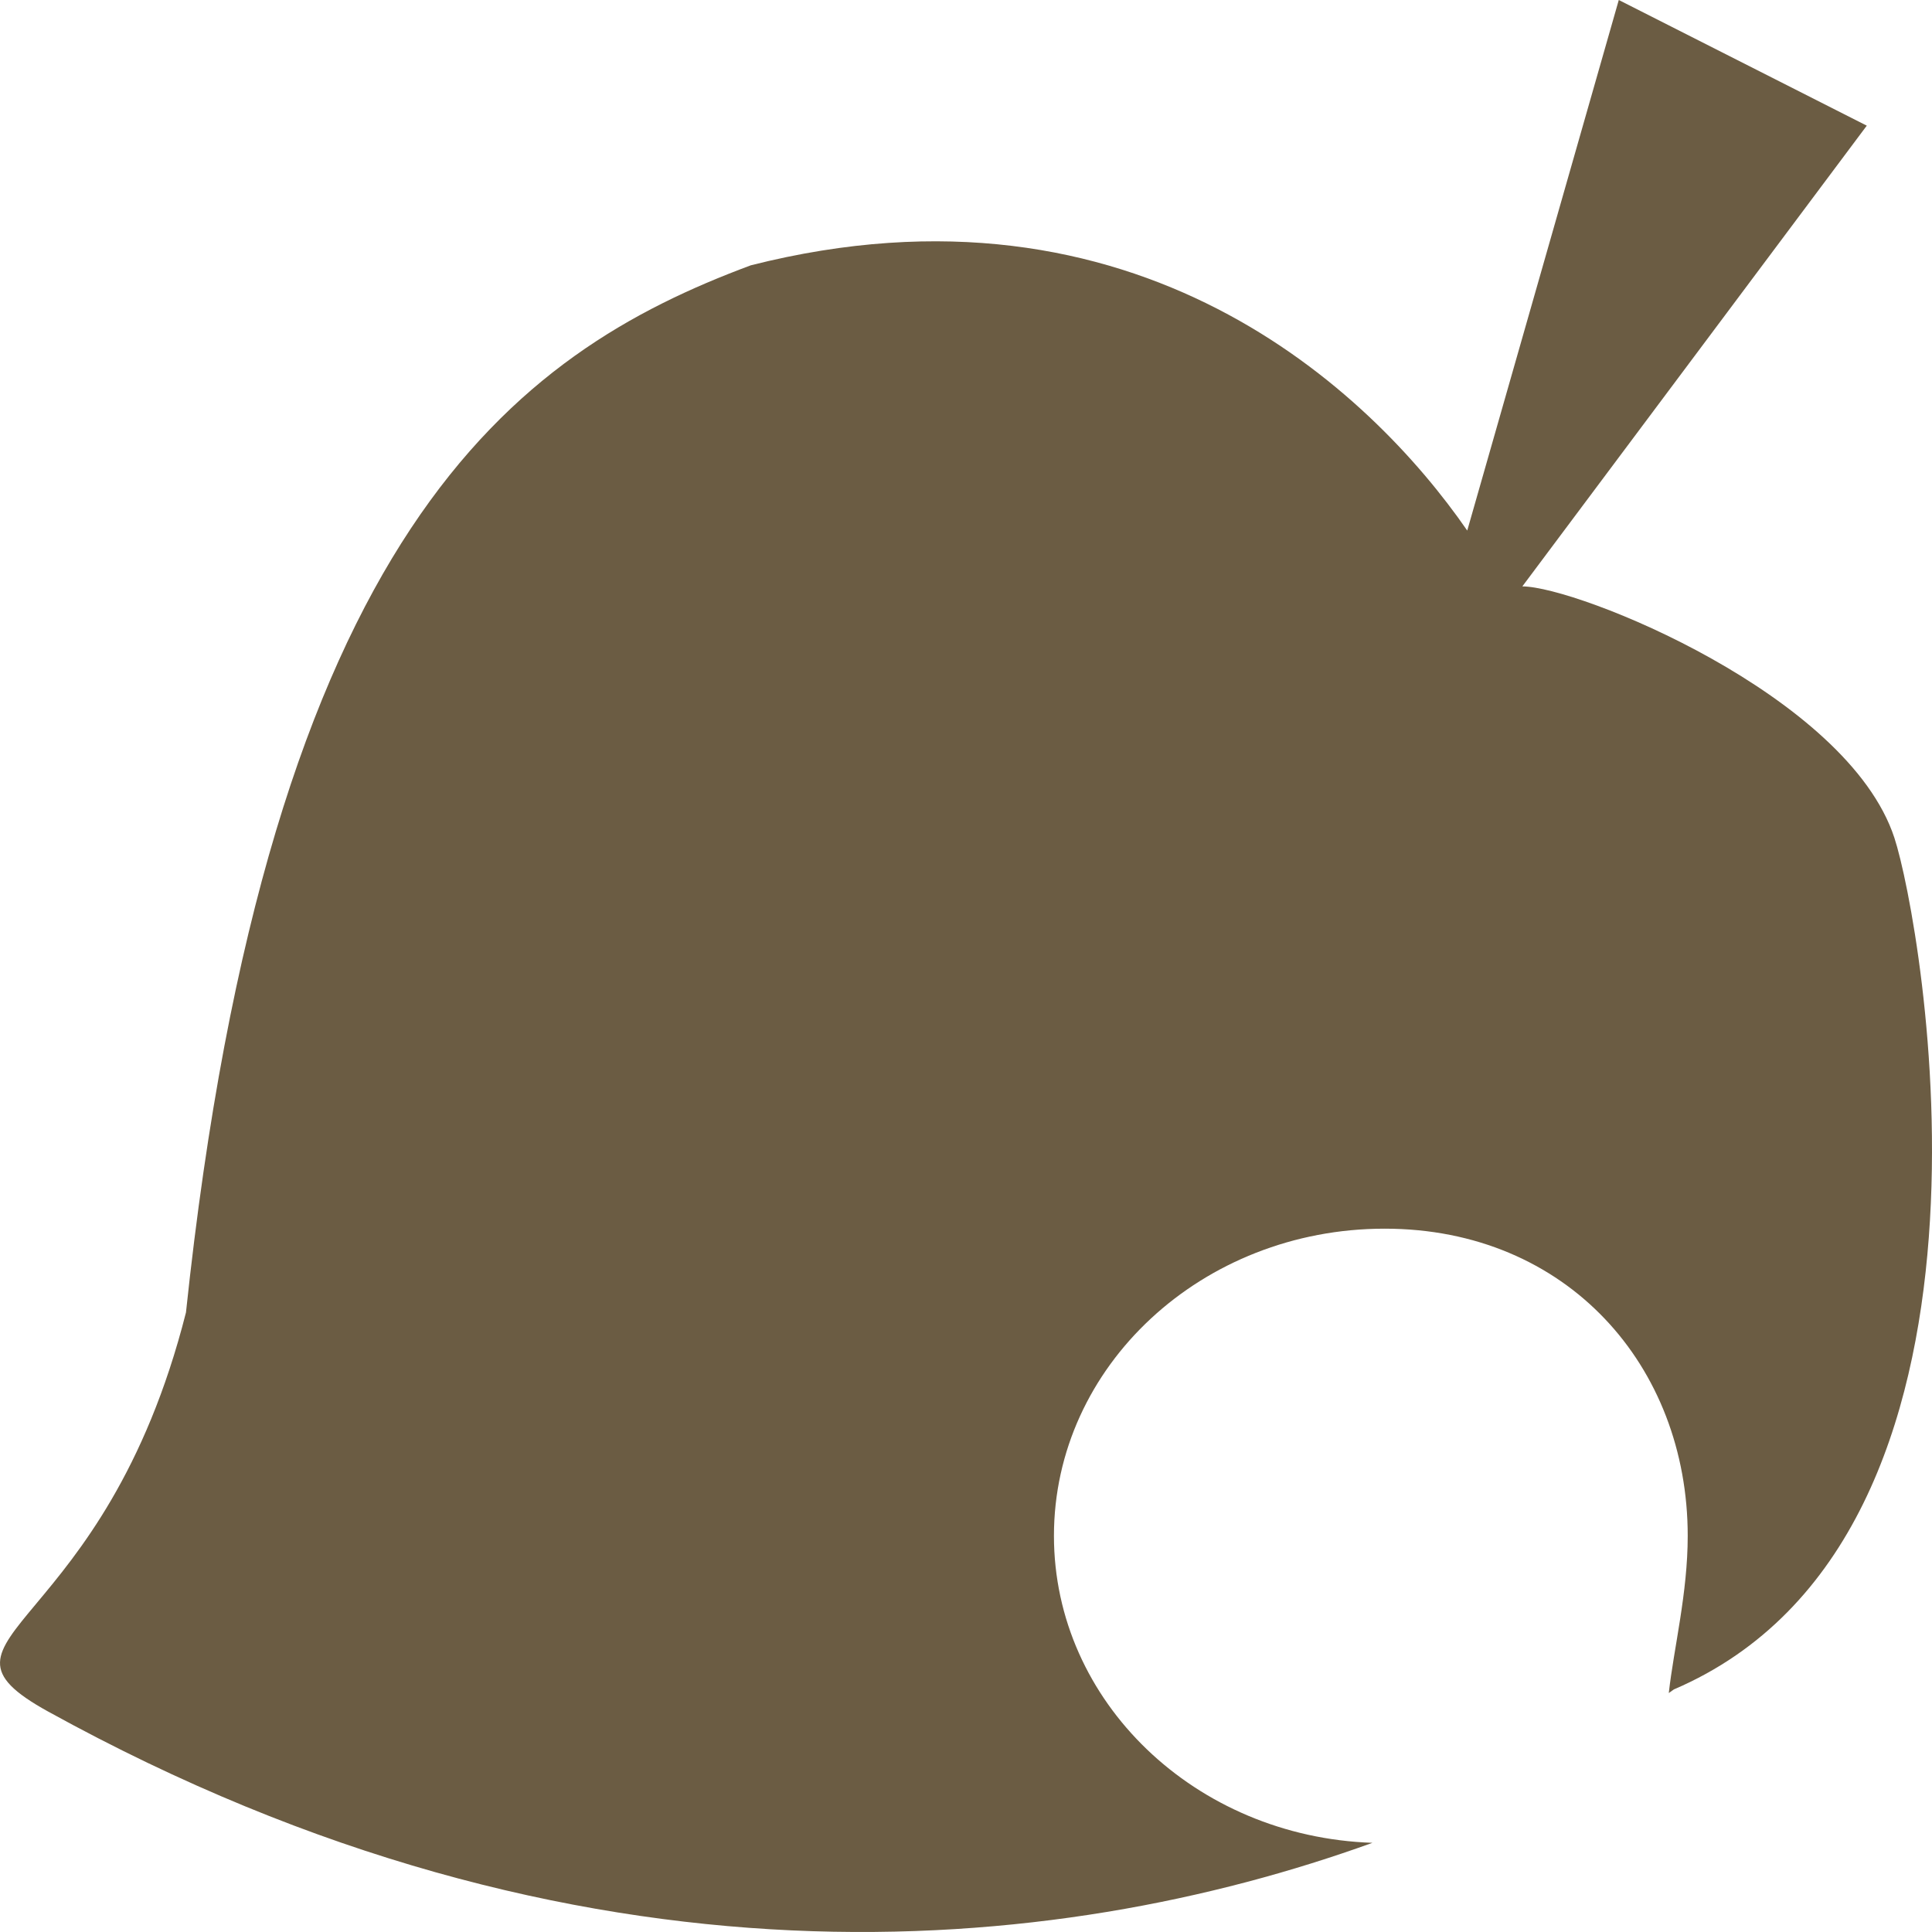
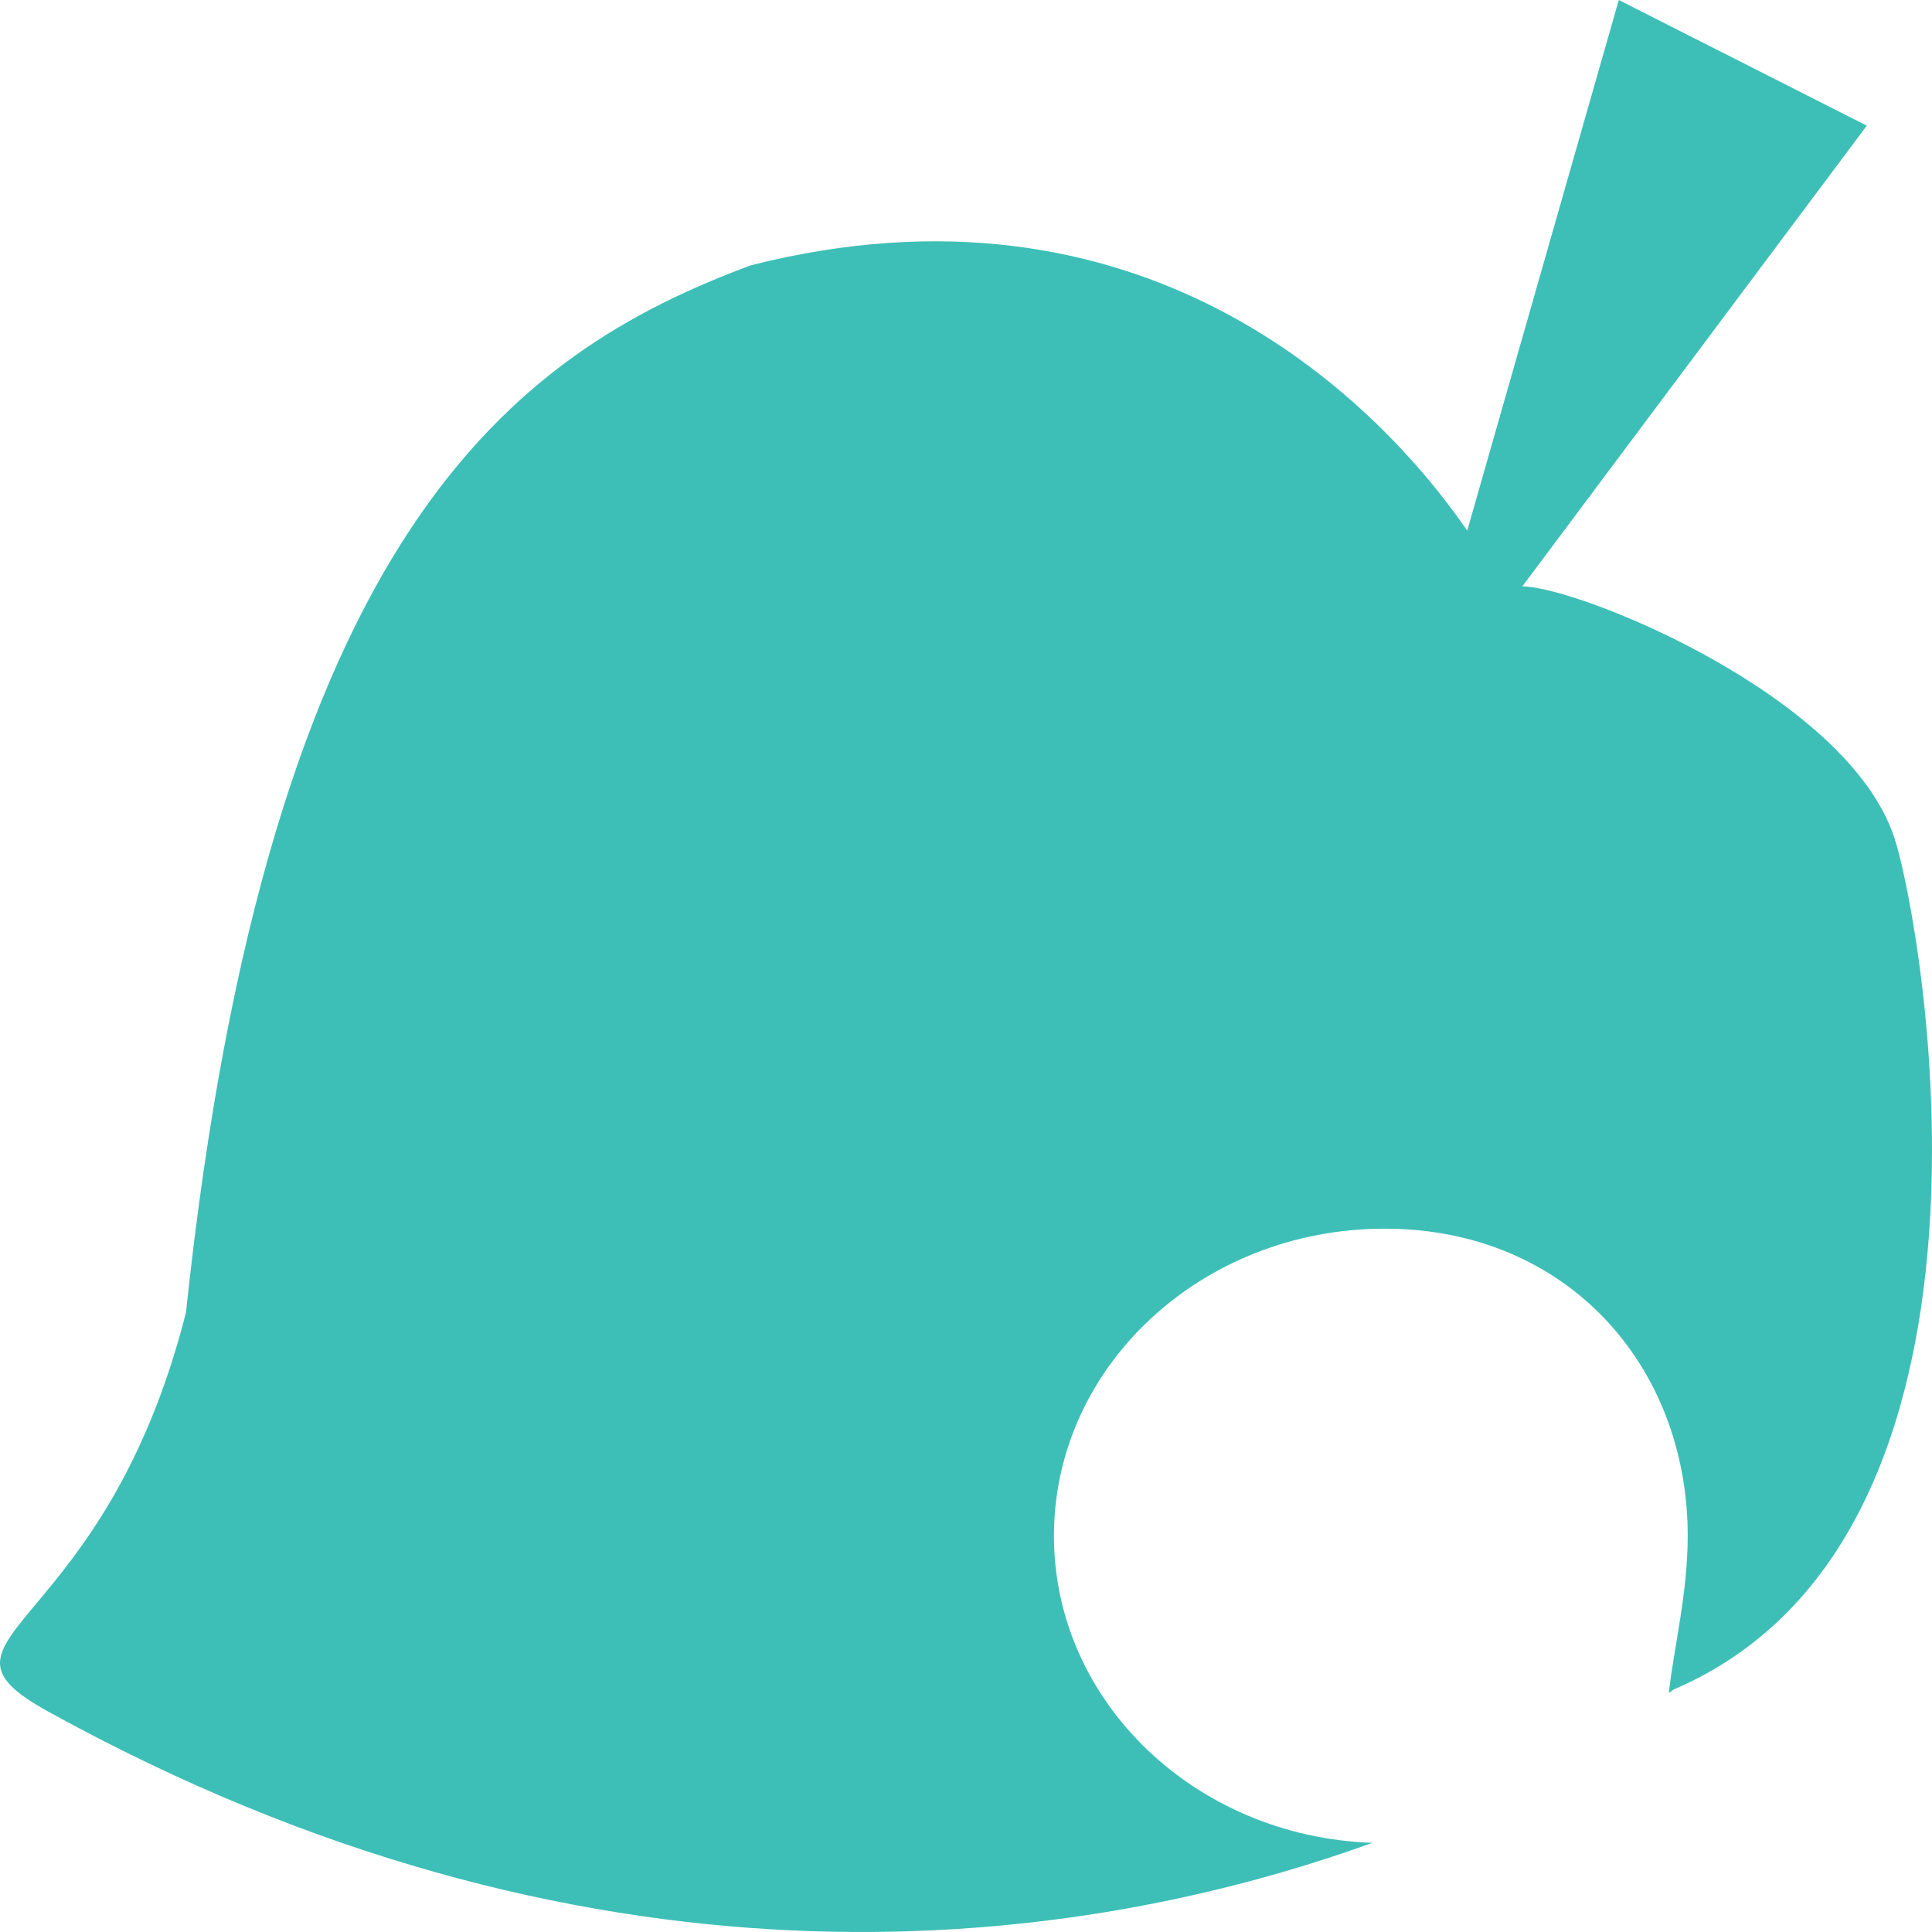
<svg xmlns="http://www.w3.org/2000/svg" width="50" height="50" viewBox="0 0 50 50" fill="none">
-   <path d="M19.432 6.866C29.416 4.336 35.476 10.118 37.972 13.731L41.894 0L48.312 3.252L39.398 15.176C40.824 15.176 47.812 17.988 49.026 21.681C49.74 23.849 52.591 39.748 43.32 43.722C43.276 43.754 43.232 43.785 43.188 43.816C43.32 42.639 43.678 41.234 43.678 39.748C43.678 35.357 40.56 31.798 35.834 31.798C31.108 31.798 27.276 35.357 27.276 39.748C27.276 44.04 30.939 47.538 35.519 47.692C27.318 50.653 15.047 51.906 1.248 44.296C-0.561 43.298 -0.167 42.826 0.94 41.5C2.014 40.213 3.76 38.122 4.813 33.966C6.953 13.731 13.312 9.141 19.432 6.866Z" fill="#6B5C43" />
+   <path style="fill:#3DBFB7" d="M19.432 6.866C29.416 4.336 35.476 10.118 37.972 13.731L41.894 0L48.312 3.252L39.398 15.176C40.824 15.176 47.812 17.988 49.026 21.681C49.74 23.849 52.591 39.748 43.32 43.722C43.276 43.754 43.232 43.785 43.188 43.816C43.32 42.639 43.678 41.234 43.678 39.748C43.678 35.357 40.56 31.798 35.834 31.798C31.108 31.798 27.276 35.357 27.276 39.748C27.276 44.04 30.939 47.538 35.519 47.692C27.318 50.653 15.047 51.906 1.248 44.296C-0.561 43.298 -0.167 42.826 0.94 41.5C2.014 40.213 3.76 38.122 4.813 33.966C6.953 13.731 13.312 9.141 19.432 6.866Z" fill="#6B5C43" />
</svg>
